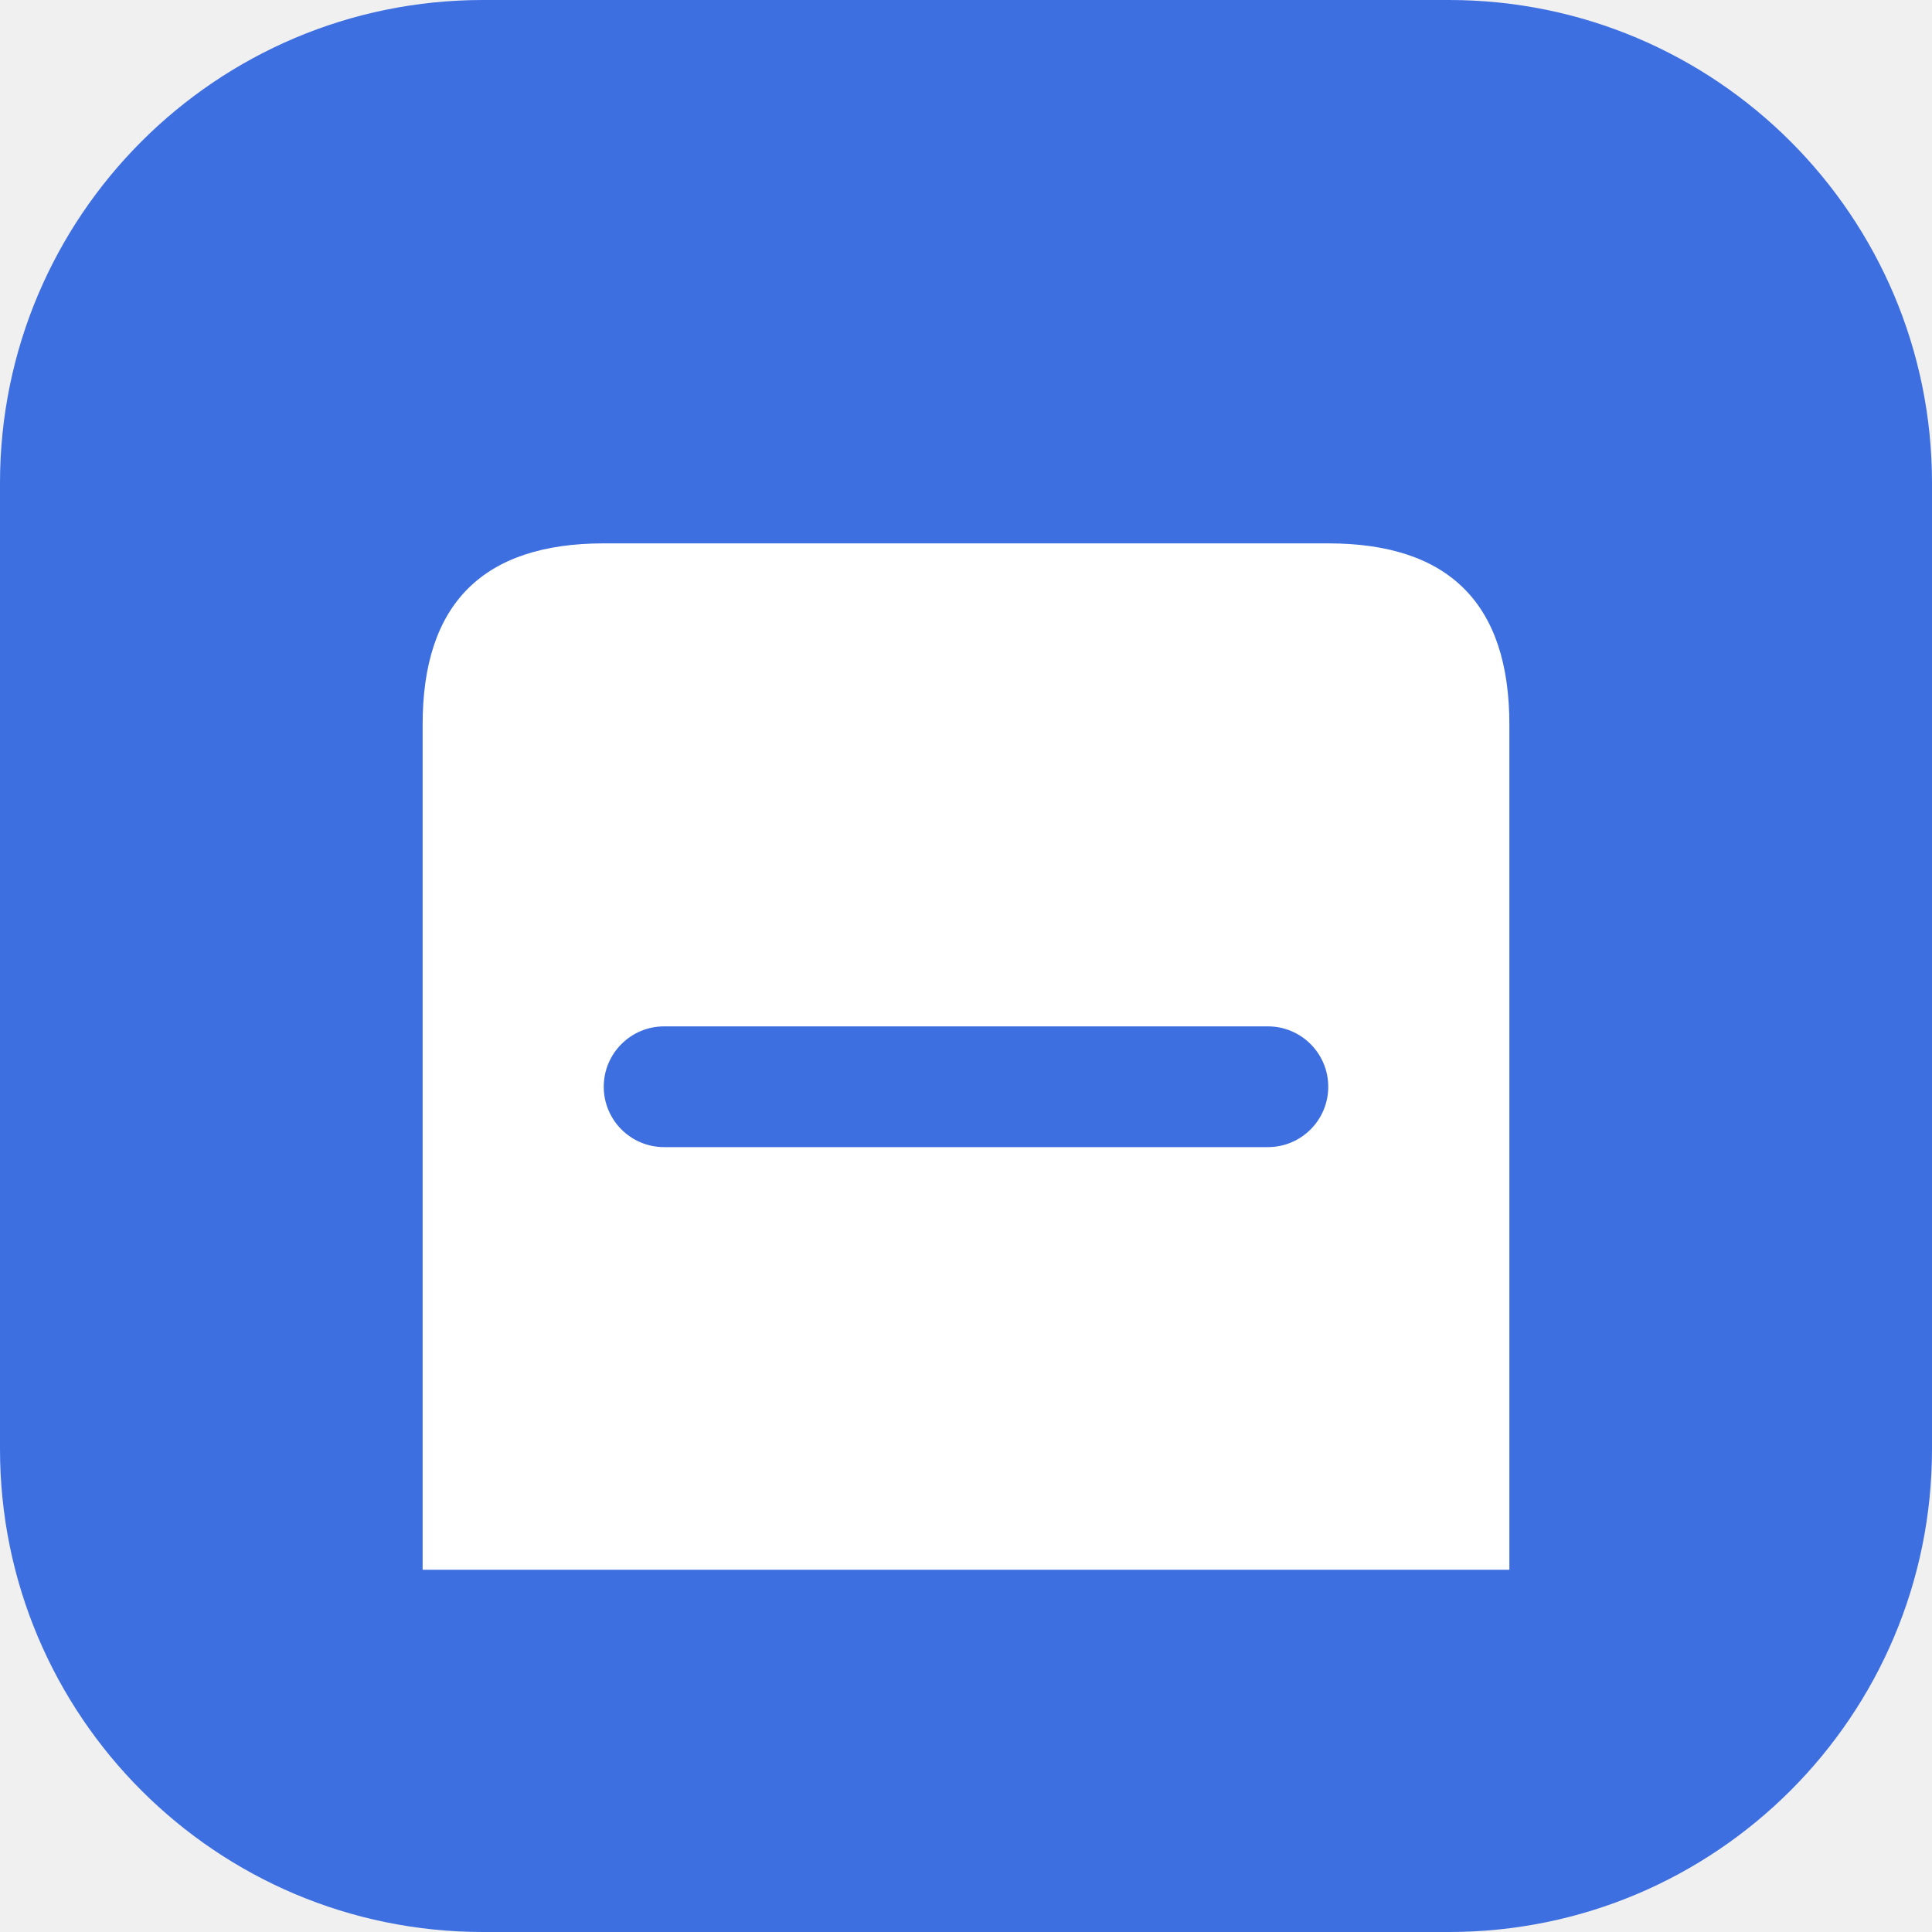
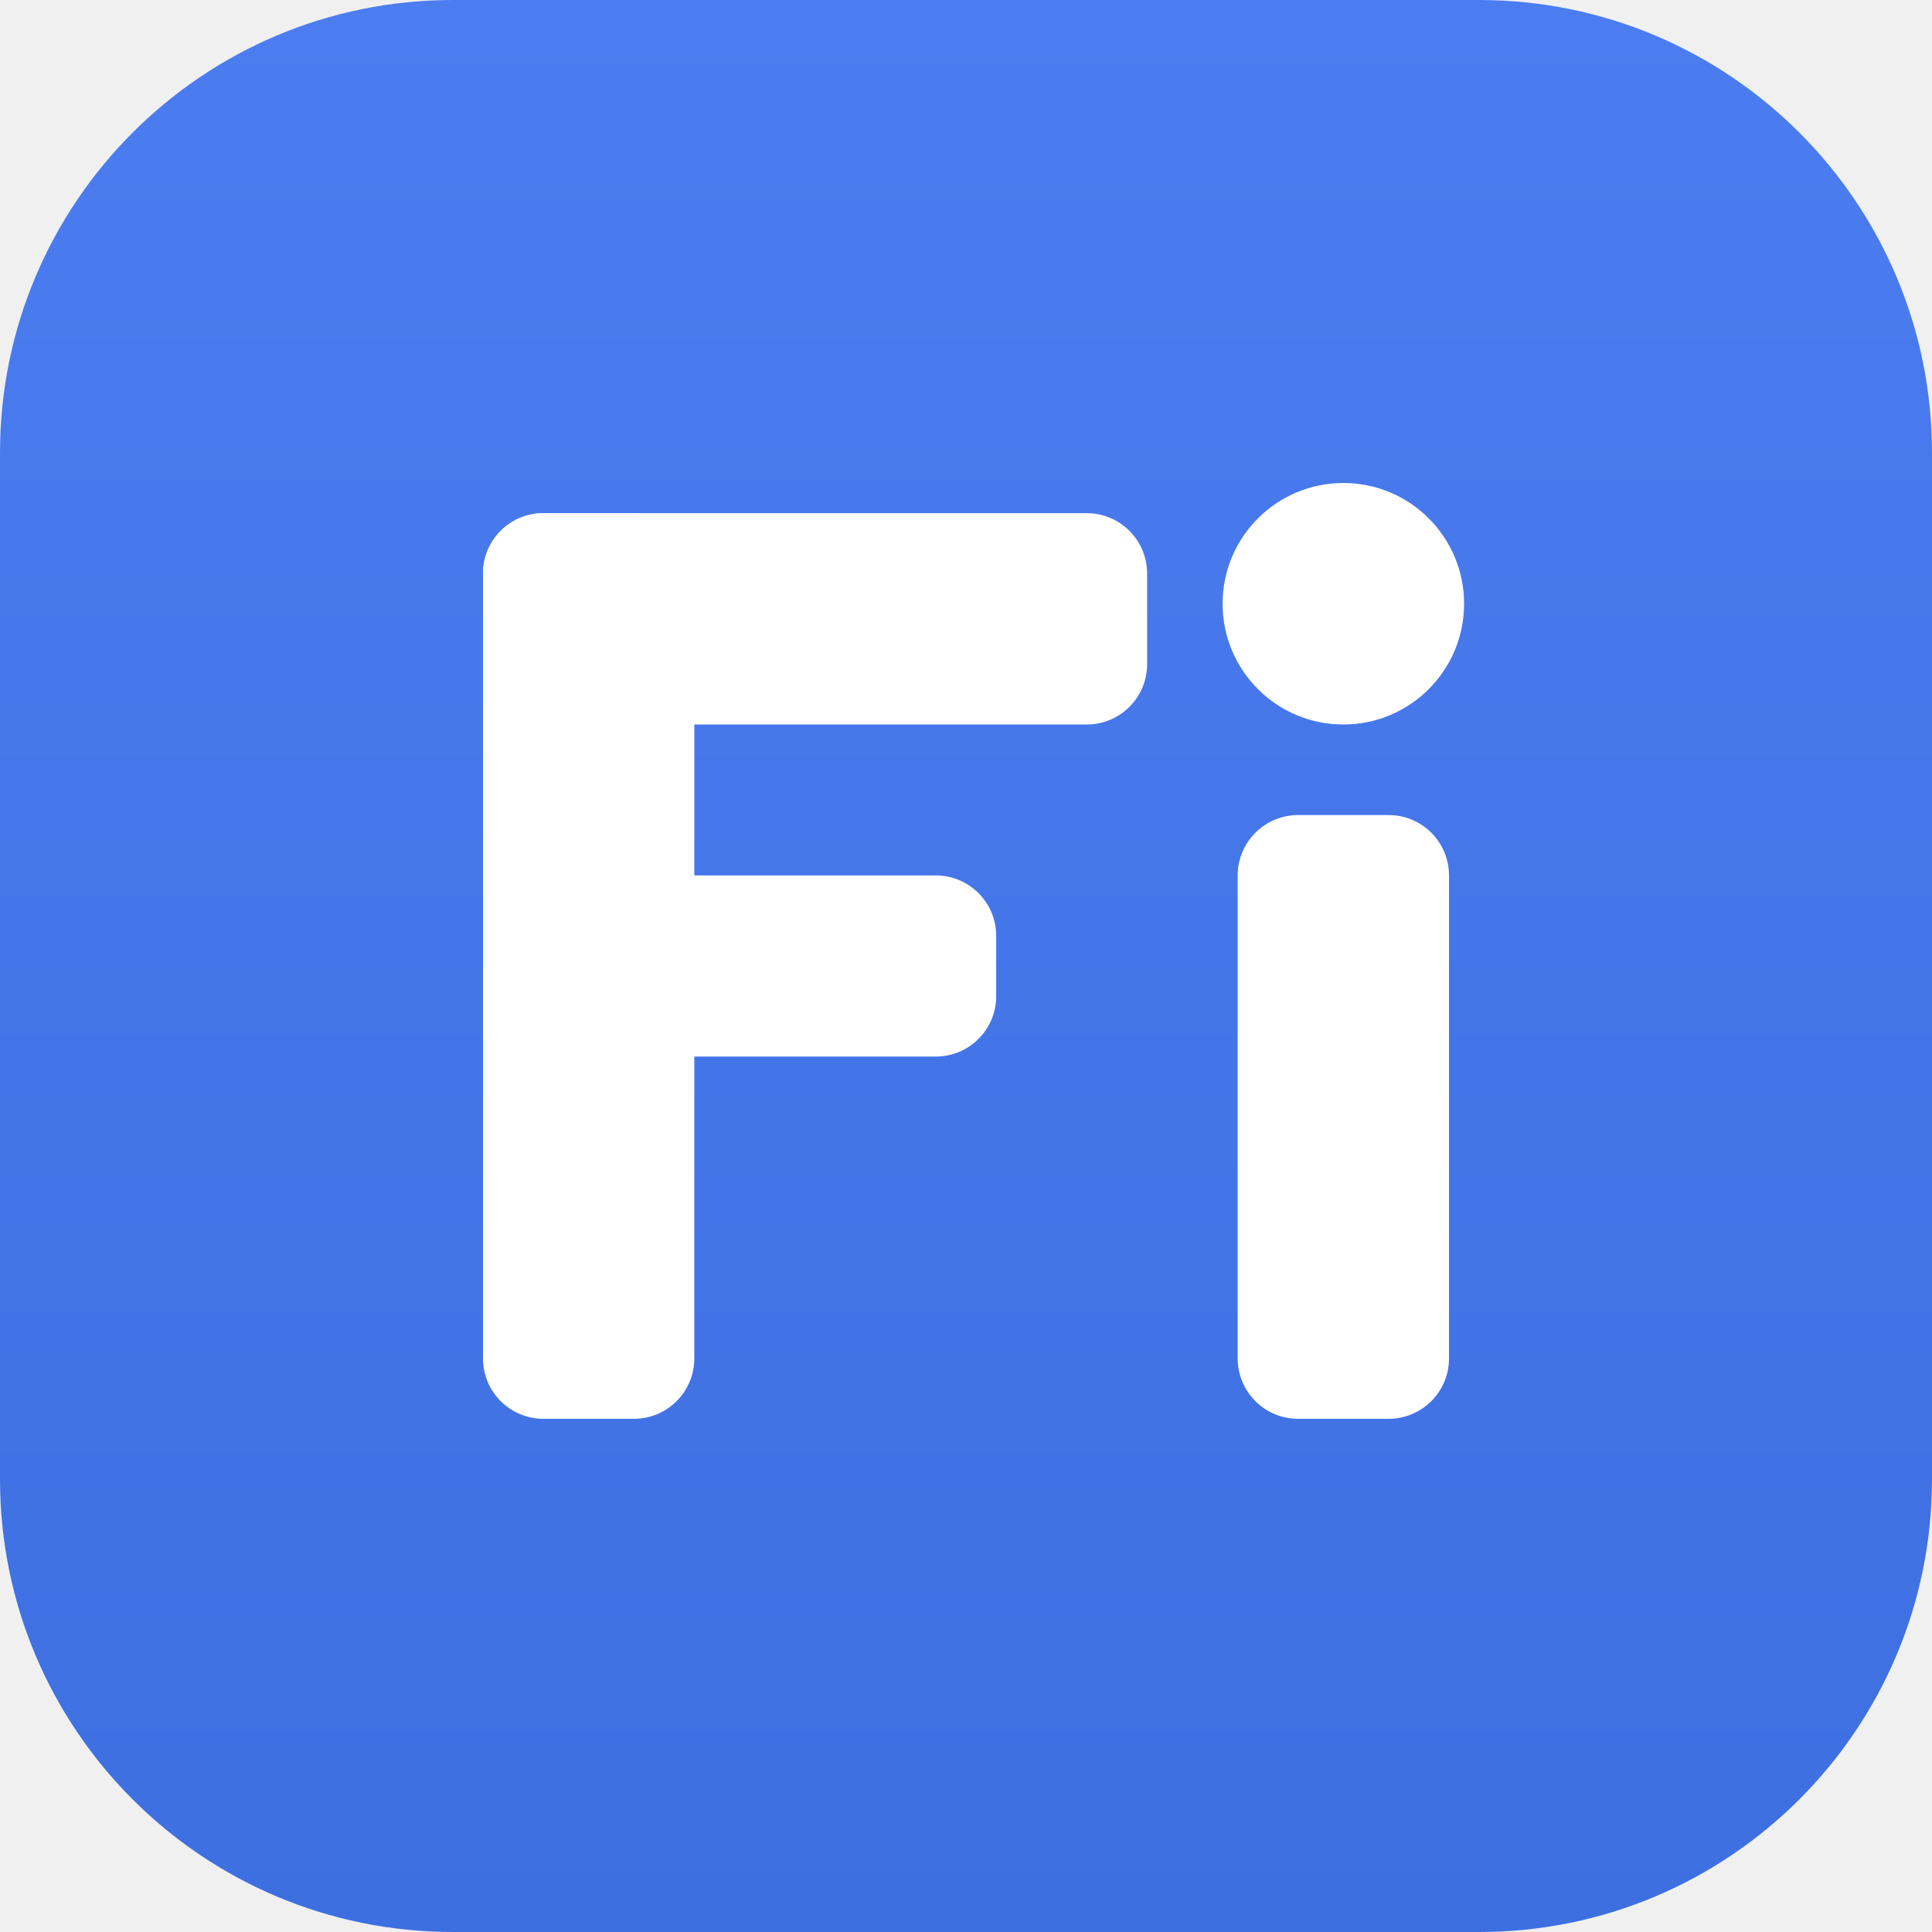
- <svg xmlns="http://www.w3.org/2000/svg" viewBox="0 0 64 64">
-   <rect width="64" height="64" rx="16" fill="#3D6FE1" />
-   <path d="M14 52 L14 24 Q14 18 20 18 L44 18 Q50 18 50 24 L50 52 Z" fill="white" />
-   <rect x="20" y="34" width="24" height="4" rx="2" fill="#3D6FE1" />
+ <svg xmlns="http://www.w3.org/2000/svg" viewBox="0 0 64 64" role="img" aria-label="FiHaven">
+   <defs>
+     <linearGradient id="fh-bg" x1="0" y1="0" x2="0" y2="1">
+       <stop offset="0" stop-color="#4C7DF0" />
+       <stop offset="1" stop-color="#3D6FE1" />
+     </linearGradient>
+   </defs>
+   <rect width="64" height="64" rx="15" fill="url(#fh-bg)" />
+   <g fill="#fff">
+     <rect x="16" y="17" width="7" height="30" rx="2" />
+     <rect x="16" y="17" width="22" height="7" rx="2" />
+     <rect x="16" y="29" width="17" height="6" rx="2" />
+     <rect x="41" y="27" width="7" height="20" rx="2" />
+     <circle cx="44.5" cy="20" r="4" />
+   </g>
</svg>
